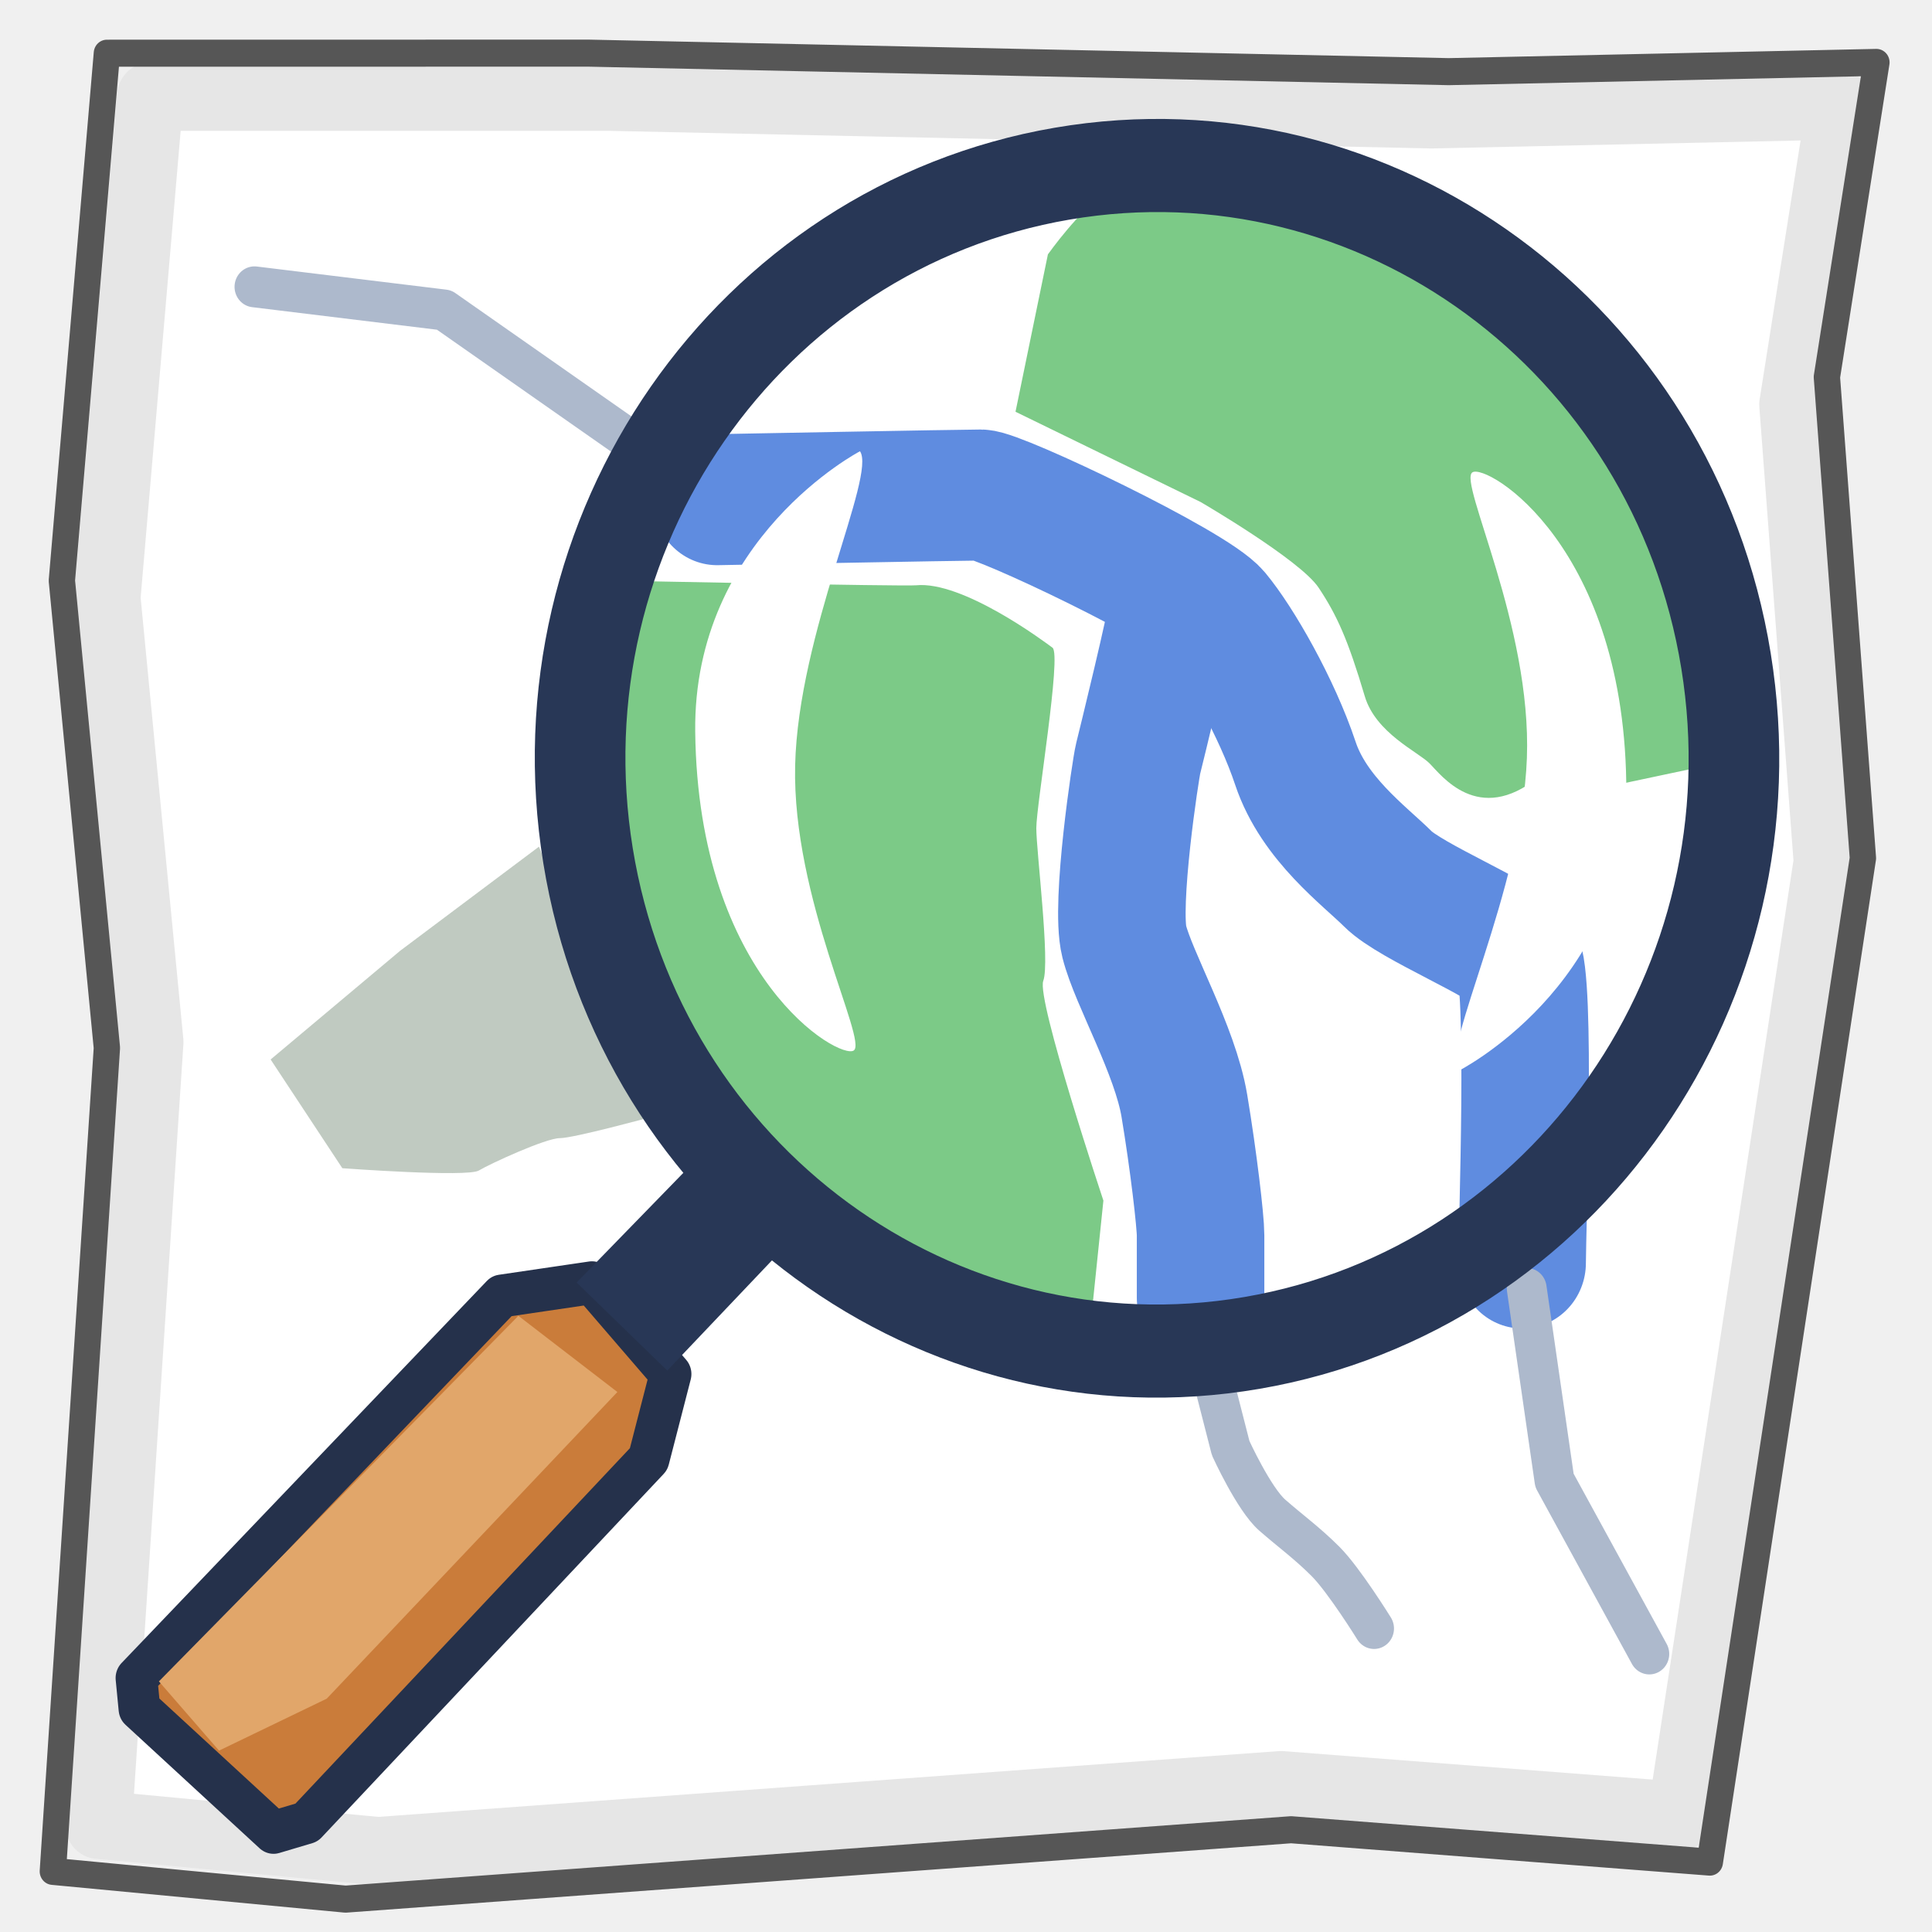
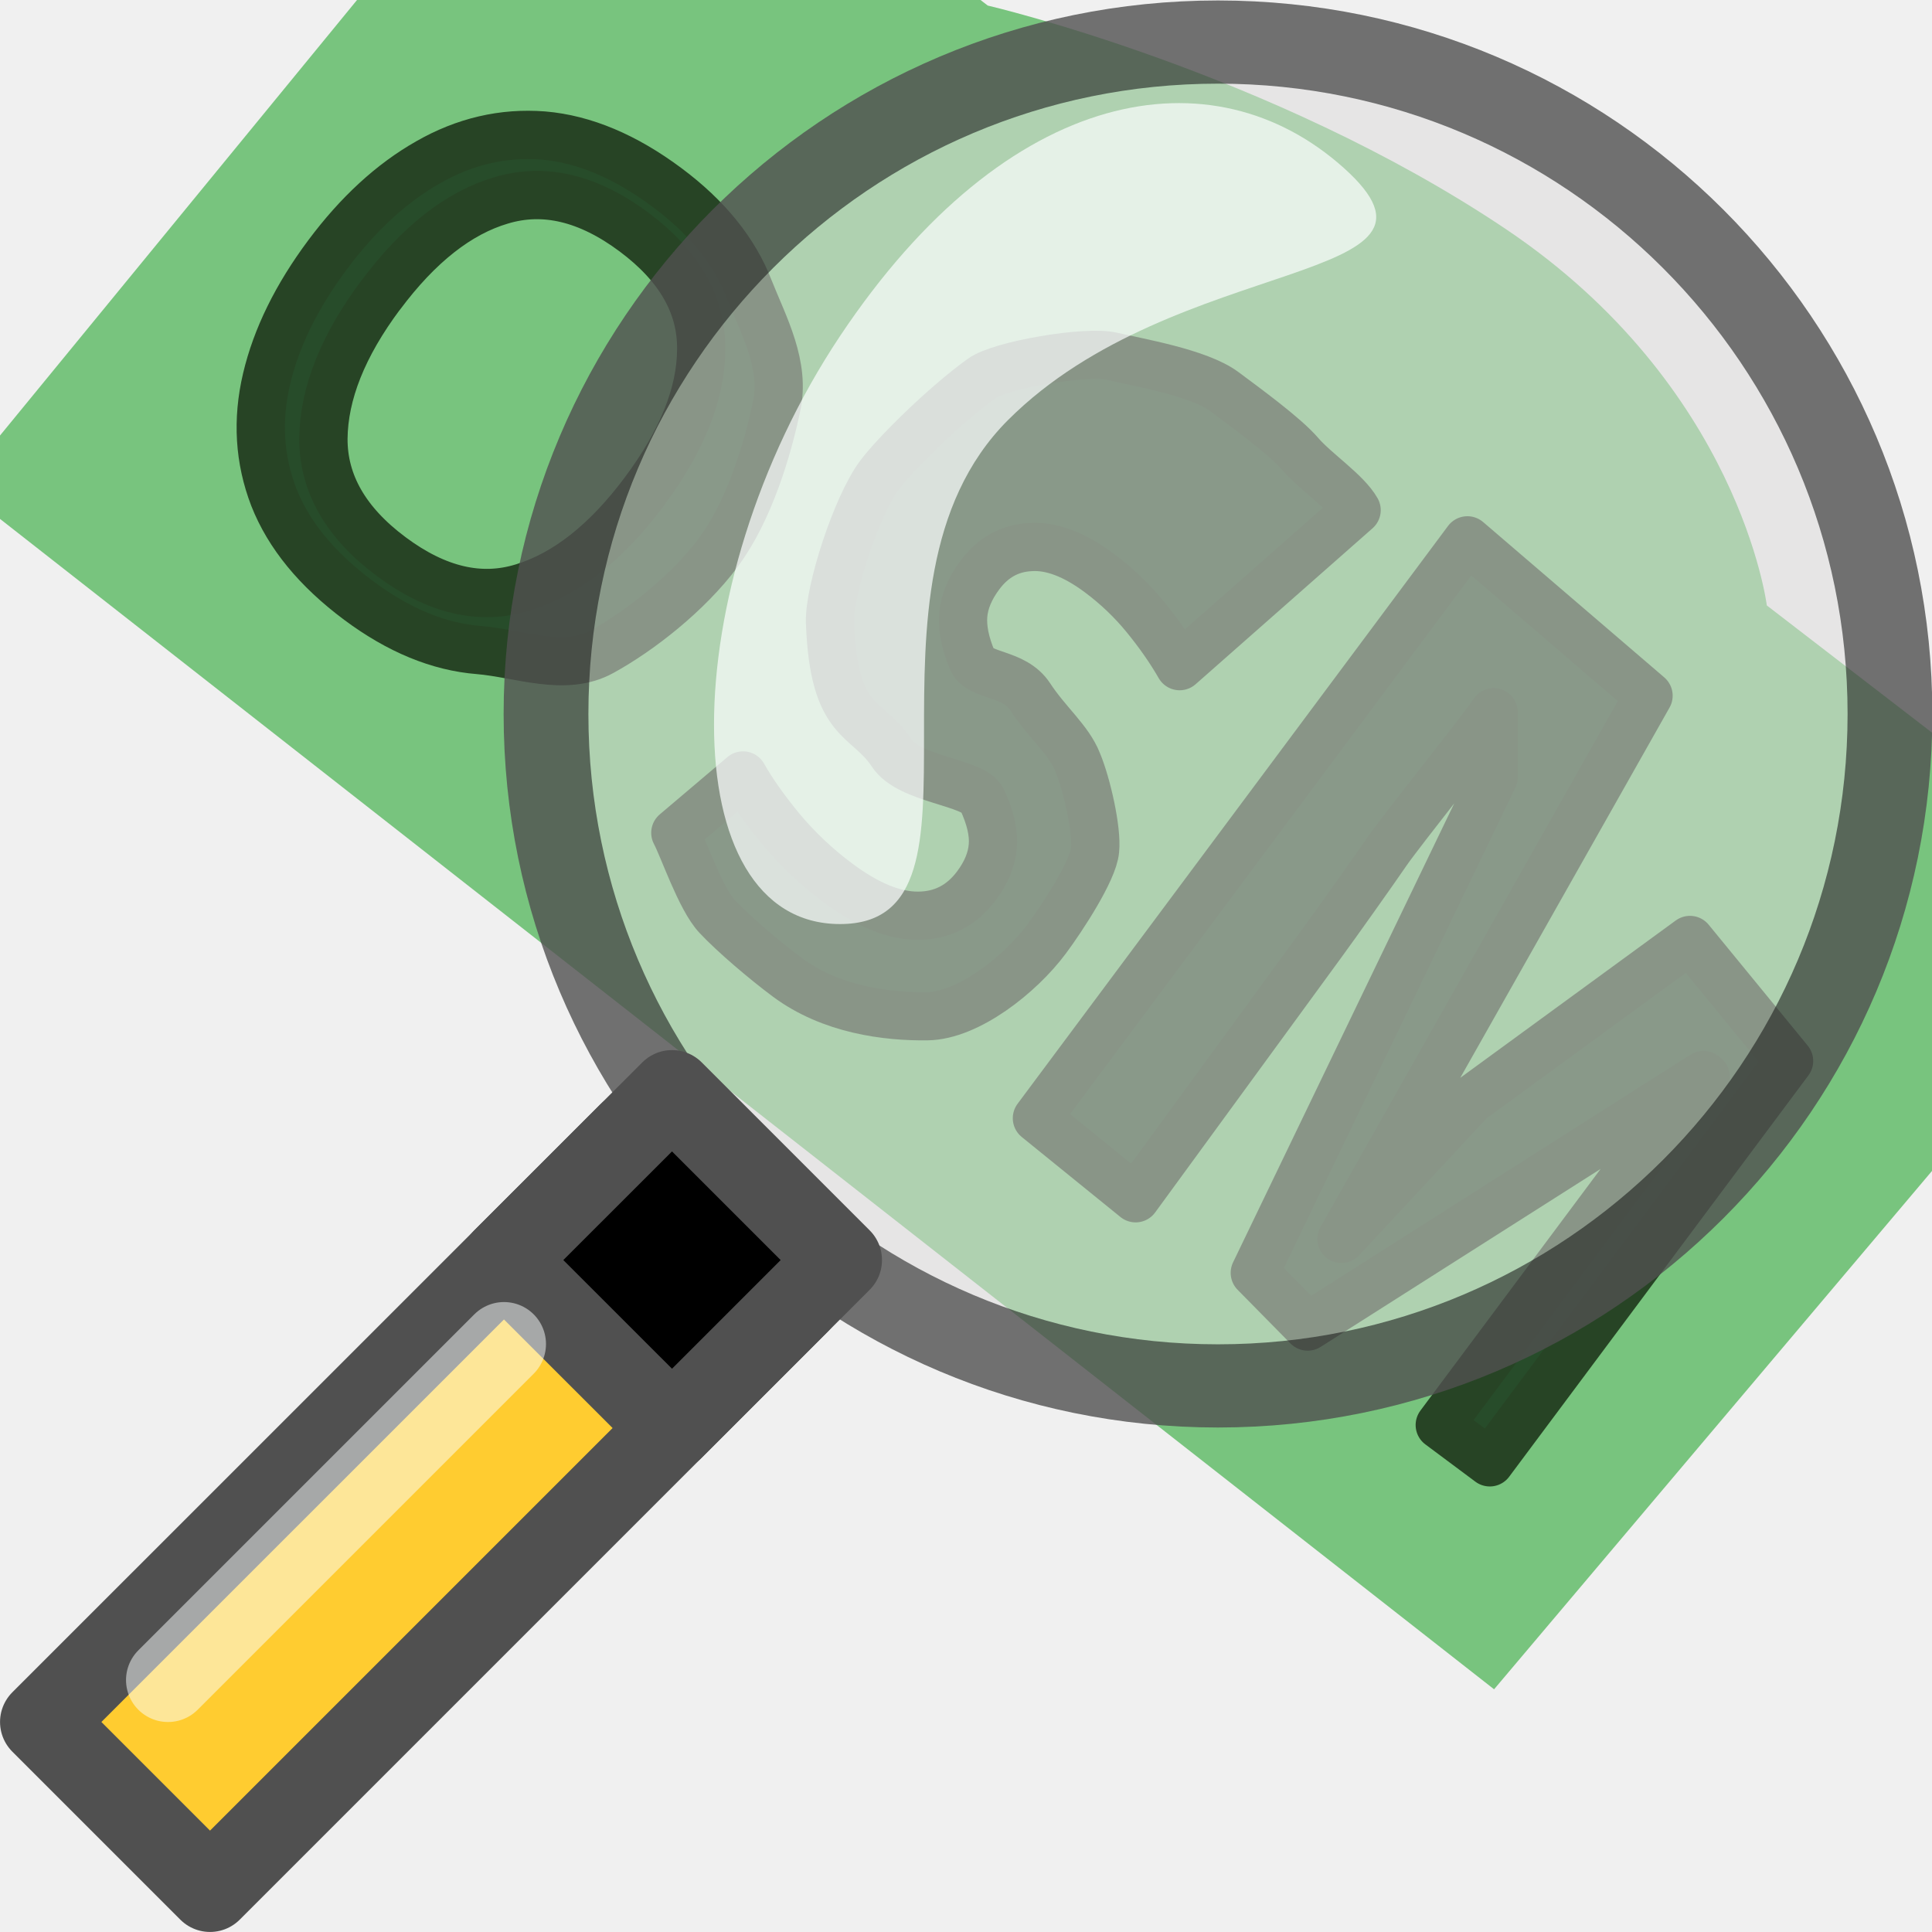
- <svg xmlns="http://www.w3.org/2000/svg" xmlns:xlink="http://www.w3.org/1999/xlink" width="50mm" height="50mm" viewBox="0 0 50 50" version="1.1" id="svg5" xml:space="preserve">
-   <defs id="defs2">
-     <clipPath clipPathUnits="userSpaceOnUse" id="clipPath1032">
-       <use x="0" y="0" xlink:href="#path1027" id="use1034" />
-     </clipPath>
-   </defs>
-   <g id="layer1" transform="translate(-56.32292,-58.92849)">
-     <g id="g2879" transform="matrix(0.973226,0,0,1,1.943329,0.538796)">
-       <path style="fill:#ffffff;stroke:#e6e6e6;stroke-width:1.769;stroke-linecap:round;stroke-linejoin:round;stroke-dasharray:none;stroke-opacity:1;stop-color:#000000;fill-opacity:1" d="m 59.87,60.89 -1.143,12.974 1.143,11.494 -1.372,20.257 7.431,0.683 24.009,-1.707 10.632,0.797 3.887,-24.695 -0.915,-11.835 1.258,-7.739 -10.861,0.228 -21.837,-0.455 z" id="path1027-6" />
-       <path style="fill:none;stroke:#565656;stroke-width:0.7;stroke-linecap:round;stroke-linejoin:round;stroke-dasharray:none;stroke-opacity:1;stop-color:#000000" d="m 58.718,59.767 -1.197,13.649 1.197,12.093 -1.437,21.312 7.783,0.718 25.144,-1.796 11.135,0.838 4.071,-25.982 -0.958,-12.452 1.317,-8.142 -11.375,0.239 -22.869,-0.479 z" id="path1027" />
-       <g id="g5001">
-         <path style="fill:none;stroke:#adb9cc;stroke-width:1.059;stroke-linecap:round;stroke-linejoin:round;stroke-dasharray:none;stroke-opacity:1;paint-order:markers fill stroke;stop-color:#000000" d="m 62.642,65.813 5.044,0.599 4.921,3.353" id="path1765" />
-         <path style="fill:none;stroke:#5f8ce0;stroke-width:3.391;stroke-linecap:round;stroke-linejoin:round;stroke-dasharray:none;stroke-opacity:1;paint-order:markers fill stroke;stop-color:#000000" d="m 74.945,71.321 c 0,0 6.52,-0.12 7.013,-0.12 0.492,0 5.659,2.395 6.274,3.113 0.615,0.718 1.599,2.395 2.091,3.831 0.492,1.437 1.845,2.395 2.461,2.993 0.615,0.599 3.076,1.557 3.445,2.035 0.369,0.479 0.123,7.064 0.123,7.902" id="path1767" />
-         <path style="fill:none;stroke:#adb9cc;stroke-width:1.059;stroke-linecap:round;stroke-linejoin:round;stroke-dasharray:none;stroke-opacity:1;paint-order:markers fill stroke;stop-color:#000000" d="m 96.474,91.735 0.738,4.969 2.522,4.49" id="path2591" />
-         <path style="fill:none;stroke:#5f8ce0;stroke-width:3.391;stroke-linecap:round;stroke-linejoin:round;stroke-dasharray:none;stroke-opacity:1;paint-order:markers fill stroke;stop-color:#000000" d="m 87.063,74.075 c 0,0.299 -0.861,3.712 -0.923,3.951 -0.062,0.239 -0.615,3.772 -0.369,4.729 0.246,0.958 1.353,2.814 1.599,4.251 0.246,1.437 0.431,2.993 0.431,3.353 0,0.359 0,1.616 0,1.616" id="path2593" />
-         <path style="fill:none;stroke:#adb9cc;stroke-width:1.059;stroke-linecap:round;stroke-linejoin:round;stroke-dasharray:none;stroke-opacity:1;paint-order:markers fill stroke;stop-color:#000000" d="m 87.924,93.292 0.677,2.574 c 0,0 0.615,1.317 1.107,1.736 0.492,0.419 0.923,0.718 1.415,1.197 0.492,0.479 1.292,1.736 1.292,1.736" id="path2595" />
-         <path style="fill:#7cca87;fill-opacity:1;stroke:#5f8ce0;stroke-width:0;stroke-linecap:round;stroke-linejoin:round;stroke-dasharray:none;stroke-opacity:1;paint-order:markers fill stroke;stop-color:#000000" d="m 83.741,64.975 -0.861,4.071 4.921,2.335 c 0,0 2.645,1.497 3.137,2.215 0.492,0.718 0.783,1.351 1.23,2.814 0.29,0.949 1.415,1.437 1.722,1.736 0.308,0.299 1.292,1.616 2.891,0.359 0.291,-0.229 2.153,0.18 2.153,0.18 l 2.03,-0.419 c 0,0 -0.369,-4.131 -0.431,-4.37 -0.061,-0.239 -0.861,-3.472 -0.923,-3.772 -0.062,-0.299 -1.415,-2.155 -1.722,-2.574 -0.308,-0.419 -2.891,-2.634 -2.891,-2.634 0,0 -3.445,-0.898 -3.691,-0.898 -0.246,0 -2.584,-0.599 -3.691,-0.599 -1.107,0 -1.968,-0.06 -2.461,0.12 -0.492,0.18 -1.415,1.437 -1.415,1.437 z" id="path2651" />
-         <path style="fill:#7cca87;fill-opacity:1;stroke:#5f8ce0;stroke-width:0;stroke-linecap:round;stroke-linejoin:round;stroke-dasharray:none;stroke-opacity:1;paint-order:markers fill stroke;stop-color:#000000" d="m 84.848,92.933 0.369,-3.472 c 0,0 -1.784,-5.208 -1.599,-5.687 0.185,-0.479 -0.185,-3.353 -0.185,-3.951 0,-0.599 0.677,-4.49 0.431,-4.67 -0.246,-0.18 -2.399,-1.736 -3.629,-1.616 -0.312,0.03 -7.935,-0.12 -7.935,-0.12 0,0 -0.431,3.053 -0.492,3.472 -0.062,0.419 0.738,6.346 0.738,6.346 l 2.338,4.61 3.445,2.874 z" id="path4989" />
-         <path style="fill:#c0cac1;fill-opacity:1;stroke:#5f8ce0;stroke-width:0;stroke-linecap:round;stroke-linejoin:round;stroke-dasharray:none;stroke-opacity:1;paint-order:markers fill stroke;stop-color:#000000" d="m 70.208,80.301 -3.691,2.694 -3.445,2.814 1.907,2.814 c 0,0 3.322,0.239 3.629,0.06 0.308,-0.18 1.784,-0.838 2.153,-0.838 0.369,0 2.399,-0.539 2.399,-0.539 z" id="path4991" />
-       </g>
-       <g id="g314" transform="matrix(0.05989704,0.3592325,-0.3592325,0.05989704,137.5268,38.68935)">
-         <g id="g2157" transform="matrix(1.225334,0,0,1.225334,71.29838,-71.57687)">
-           <path style="fill:#ca7c3a;fill-opacity:1;stroke:#25314b;stroke-width:2.483;stroke-linecap:round;stroke-linejoin:round;stroke-dasharray:none;stroke-opacity:1;stop-color:#000000" d="m 52.59,254.137 -18.273,-25.112 0.125,-5.43 5.995,-3.752 4.65,2.1 17.441,23.573 0.239,2.035 -8.381,6.705 z" id="path433" />
-           <path style="fill:#e1a66a;fill-opacity:1;stroke:none;stroke-width:5.4;stroke-linecap:round;stroke-linejoin:round;stroke-dasharray:none;stroke-opacity:1;stop-color:#000000" d="m 40.944,223.141 14.694,20.009 1.916,6.825 -4.55,2.874 -17.388,-24.616" id="path2159" />
-           <path style="fill:#ffffff;fill-opacity:1;stroke:#2d2d4e;stroke-width:0;stroke-linecap:round;stroke-linejoin:round;stop-color:#000000" d="m 30.841,170.701 c 0,0 -3.179,-10.696 -14.248,-12.572 -14.128,-2.395 -20.279,5.061 -19.876,5.987 0.404,0.926 9.339,-2.035 16.882,-0.479 7.543,1.557 15.685,7.783 17.241,7.064 z" id="path1457" />
-           <path style="fill:#ffffff;fill-opacity:1;stroke:#2d2d4e;stroke-width:0;stroke-linecap:round;stroke-linejoin:round;stop-color:#000000" d="m -10.493,199.908 c 0,0 3.336,10.648 14.432,12.361 14.162,2.186 20.203,-5.359 19.785,-6.279 -0.417,-0.92 -9.308,2.173 -16.873,0.728 -7.565,-1.445 -15.798,-7.551 -17.344,-6.81 z" id="path1457-2" />
-           <circle style="fill:none;fill-opacity:1;stroke:#283756;stroke-width:5.4;stroke-linecap:round;stroke-linejoin:round;stroke-dasharray:none;stroke-opacity:1;stop-color:#000000" id="path1587" cx="9.982" cy="185.378" r="34.373" />
-           <path style="fill:#283756;fill-opacity:1;stroke:none;stroke-width:5.4;stroke-linecap:round;stroke-linejoin:round;stroke-dasharray:none;stroke-opacity:1;stop-color:#000000" d="m 40.207,220.005 -5.926,4.487 -6.35,-8.89 6.011,-4.149 z" id="path1919" />
-         </g>
-       </g>
-     </g>
+ <svg xmlns="http://www.w3.org/2000/svg" height="24" width="24" version="1.1" id="svg212">
+   <defs id="defs216" />
+   <path style="fill:#78c47e;fill-opacity:1;stroke:#3a6737;stroke-width:0;stroke-linecap:round;stroke-linejoin:round;stroke-dasharray:none;stroke-opacity:1;paint-order:markers fill stroke;stop-color:#000000" d="M 7.432,-3.656 -0.517,6.041 18.56,20.985 26.787,11.247 21.948,7.521 c 0,0 -0.336,-2.726 -3.249,-4.68 -2.913,-1.954 -6.429,-2.772 -6.429,-2.772 z" id="path2469" />
+   <g aria-label="OSM" transform="rotate(36.70988)" id="text724" style="font-size:8.71px;-inkscape-font-specification:'sans-serif, Normal';fill:#274c2a;stroke:#274425;stroke-width:0.6;stroke-linecap:round;stroke-linejoin:round;paint-order:markers fill stroke;stop-color:#000000">
+     <path d="m 11.256,0.165 c 0,0.645 -0.203,1.375 -0.423,1.857 C 10.618,2.498 10.026,2.65 9.597,2.917 9.173,3.184 8.65,3.317 8.029,3.317 7.384,3.317 6.847,3.184 6.417,2.917 5.994,2.65 5.677,2.275 5.468,1.793 5.259,1.311 5.154,0.748 5.154,0.103 c 0,-0.633 0.105,-1.188 0.314,-1.664 0.209,-0.482 0.526,-0.857 0.949,-1.124 0.43,-0.267 0.97,-0.401 1.62,-0.401 0.621,0 1.144,0.134 1.568,0.401 0.424,0.261 0.934,0.49 1.149,0.972 0.221,0.476 0.501,1.232 0.501,1.876 z M 5.982,0.112 c 0,0.784 0.165,1.402 0.496,1.855 0.331,0.447 0.848,0.671 1.55,0.671 0.703,0 1.217,-0.224 1.542,-0.671 C 9.902,1.514 10.067,0.896 10.067,0.112 10.067,-0.672 9.904,-1.285 9.579,-1.726 9.254,-2.173 8.74,-2.397 8.038,-2.397 c -0.708,0 -1.228,0.224 -1.559,0.671 -0.331,0.441 -0.496,1.054 -0.496,1.838 z" id="path2260" />
+     <path d="m 17.395,1.584 c 0,0.552 -0.213,1.341 -0.613,1.649 -0.401,0.308 -1.009,0.653 -1.688,0.653 -0.348,0 -0.851,-0.032 -1.147,-0.085 -0.296,-0.052 -0.84,-0.429 -1.037,-0.522 l 0.248,-1.074 c 0.209,0.093 0.467,0.177 0.775,0.253 0.314,0.075 0.636,0.113 0.967,0.113 0.459,0 0.807,-0.09 1.045,-0.27 0.238,-0.18 0.357,-0.424 0.357,-0.732 0,-0.203 -0.044,-0.375 -0.131,-0.514 C 16.085,0.915 15.934,0.787 15.719,0.671 15.504,0.555 14.844,1.016 14.472,0.877 13.938,0.685 13.693,1.035 12.888,0.035 12.646,-0.265 12.287,-1.316 12.287,-1.798 c 0,-0.325 0.125,-1.163 0.3,-1.722 0.087,-0.278 0.835,-1.061 1.131,-1.188 0.296,-0.128 0.985,-0.483 1.38,-0.483 0.337,0 0.934,-0.007 1.219,0.057 0.285,0.064 0.743,0.036 0.981,0.141 l -0.604,2.867 c -0.215,-0.093 -0.45,-0.171 -0.706,-0.235 -0.256,-0.064 -0.517,-0.096 -0.784,-0.096 -0.389,0 -0.682,0.084 -0.88,0.253 -0.197,0.163 -0.296,0.38 -0.296,0.653 0,0.209 0.044,0.383 0.131,0.523 0.087,0.139 0.229,0.267 0.427,0.383 0.197,0.11 0.505,-0.189 0.842,-0.067 0.366,0.134 0.713,0.144 0.963,0.301 0.256,0.151 0.7,0.531 0.827,0.746 0.134,0.215 0.177,0.923 0.177,1.248 z" id="path2262" />
+     <path d="M 21.948,3.358 20.646,-3.352 20.163,-3.999 c 0.017,0.18 -0.04,1.879 -0.028,2.187 0.012,0.302 0.03,1.063 0.033,1.394 l 0.039,3.918 -1.577,-0.064 -0.004,-8.951 2.957,0.202 0.976,7.69 0.255,-2.338 0.996,-3.227 1.885,0.469 v 6.219 l -0.775,0 v -3.824 c 0,-0.302 0.006,-0.601 0.017,-0.897 0.017,-0.296 0.032,-0.537 0.044,-0.723 l -0.035,0 -2.073,5.444 z" id="path2264" />
  </g>
+   <g stroke="#505050" id="g206">
+     <path d="m17.961 7a5.961 6.074 0 0 1 -5.961 6.074 5.961 6.074 0 0 1 -5.961-6.074 5.961 6.074 0 0 1 5.961-6.074 5.961 6.074 0 0 1 5.961 6.074z" style="opacity:0.8;fill:#dfdddd;stroke-width:0.752;stroke-linecap:round;stroke-linejoin:round;stroke-dashoffset:7;fill-opacity:0.67" id="path200" transform="matrix(1.40036 0 0 1.3742 -1.674 -.75)" />
+     <path d="m7.826 14.088c0 2.086 2.087 2.086 2.087 2.086l-7.304 7.304-2.087-2.087z" fill="#ffcc30" fill-rule="evenodd" stroke-linejoin="round" stroke-width="1.043" id="path202" />
+     <path d="m6.26 15.653 2.088-2.087 2.087 2.087-2.087 2.087z" fill-rule="evenodd" stroke-linejoin="round" stroke-width="1.043" id="path204" />
+   </g>
+   <path d="m10.435 4.175c2.087-3.13 4.635-3.545 6.26-2.087 1.626 1.46-2.086 1.044-4.173 3.13-2.087 2.088 0 6.261-2.087 6.261s-2.087-4.173 0-7.304z" fill="#fcffff" fill-rule="evenodd" opacity=".7" id="path208" />
+   <path d="m2.087 20.87 4.174-4.174" opacity=".5" stroke="#fcffff" stroke-linecap="round" stroke-linejoin="round" stroke-width="1.043" id="path210" />
</svg>
